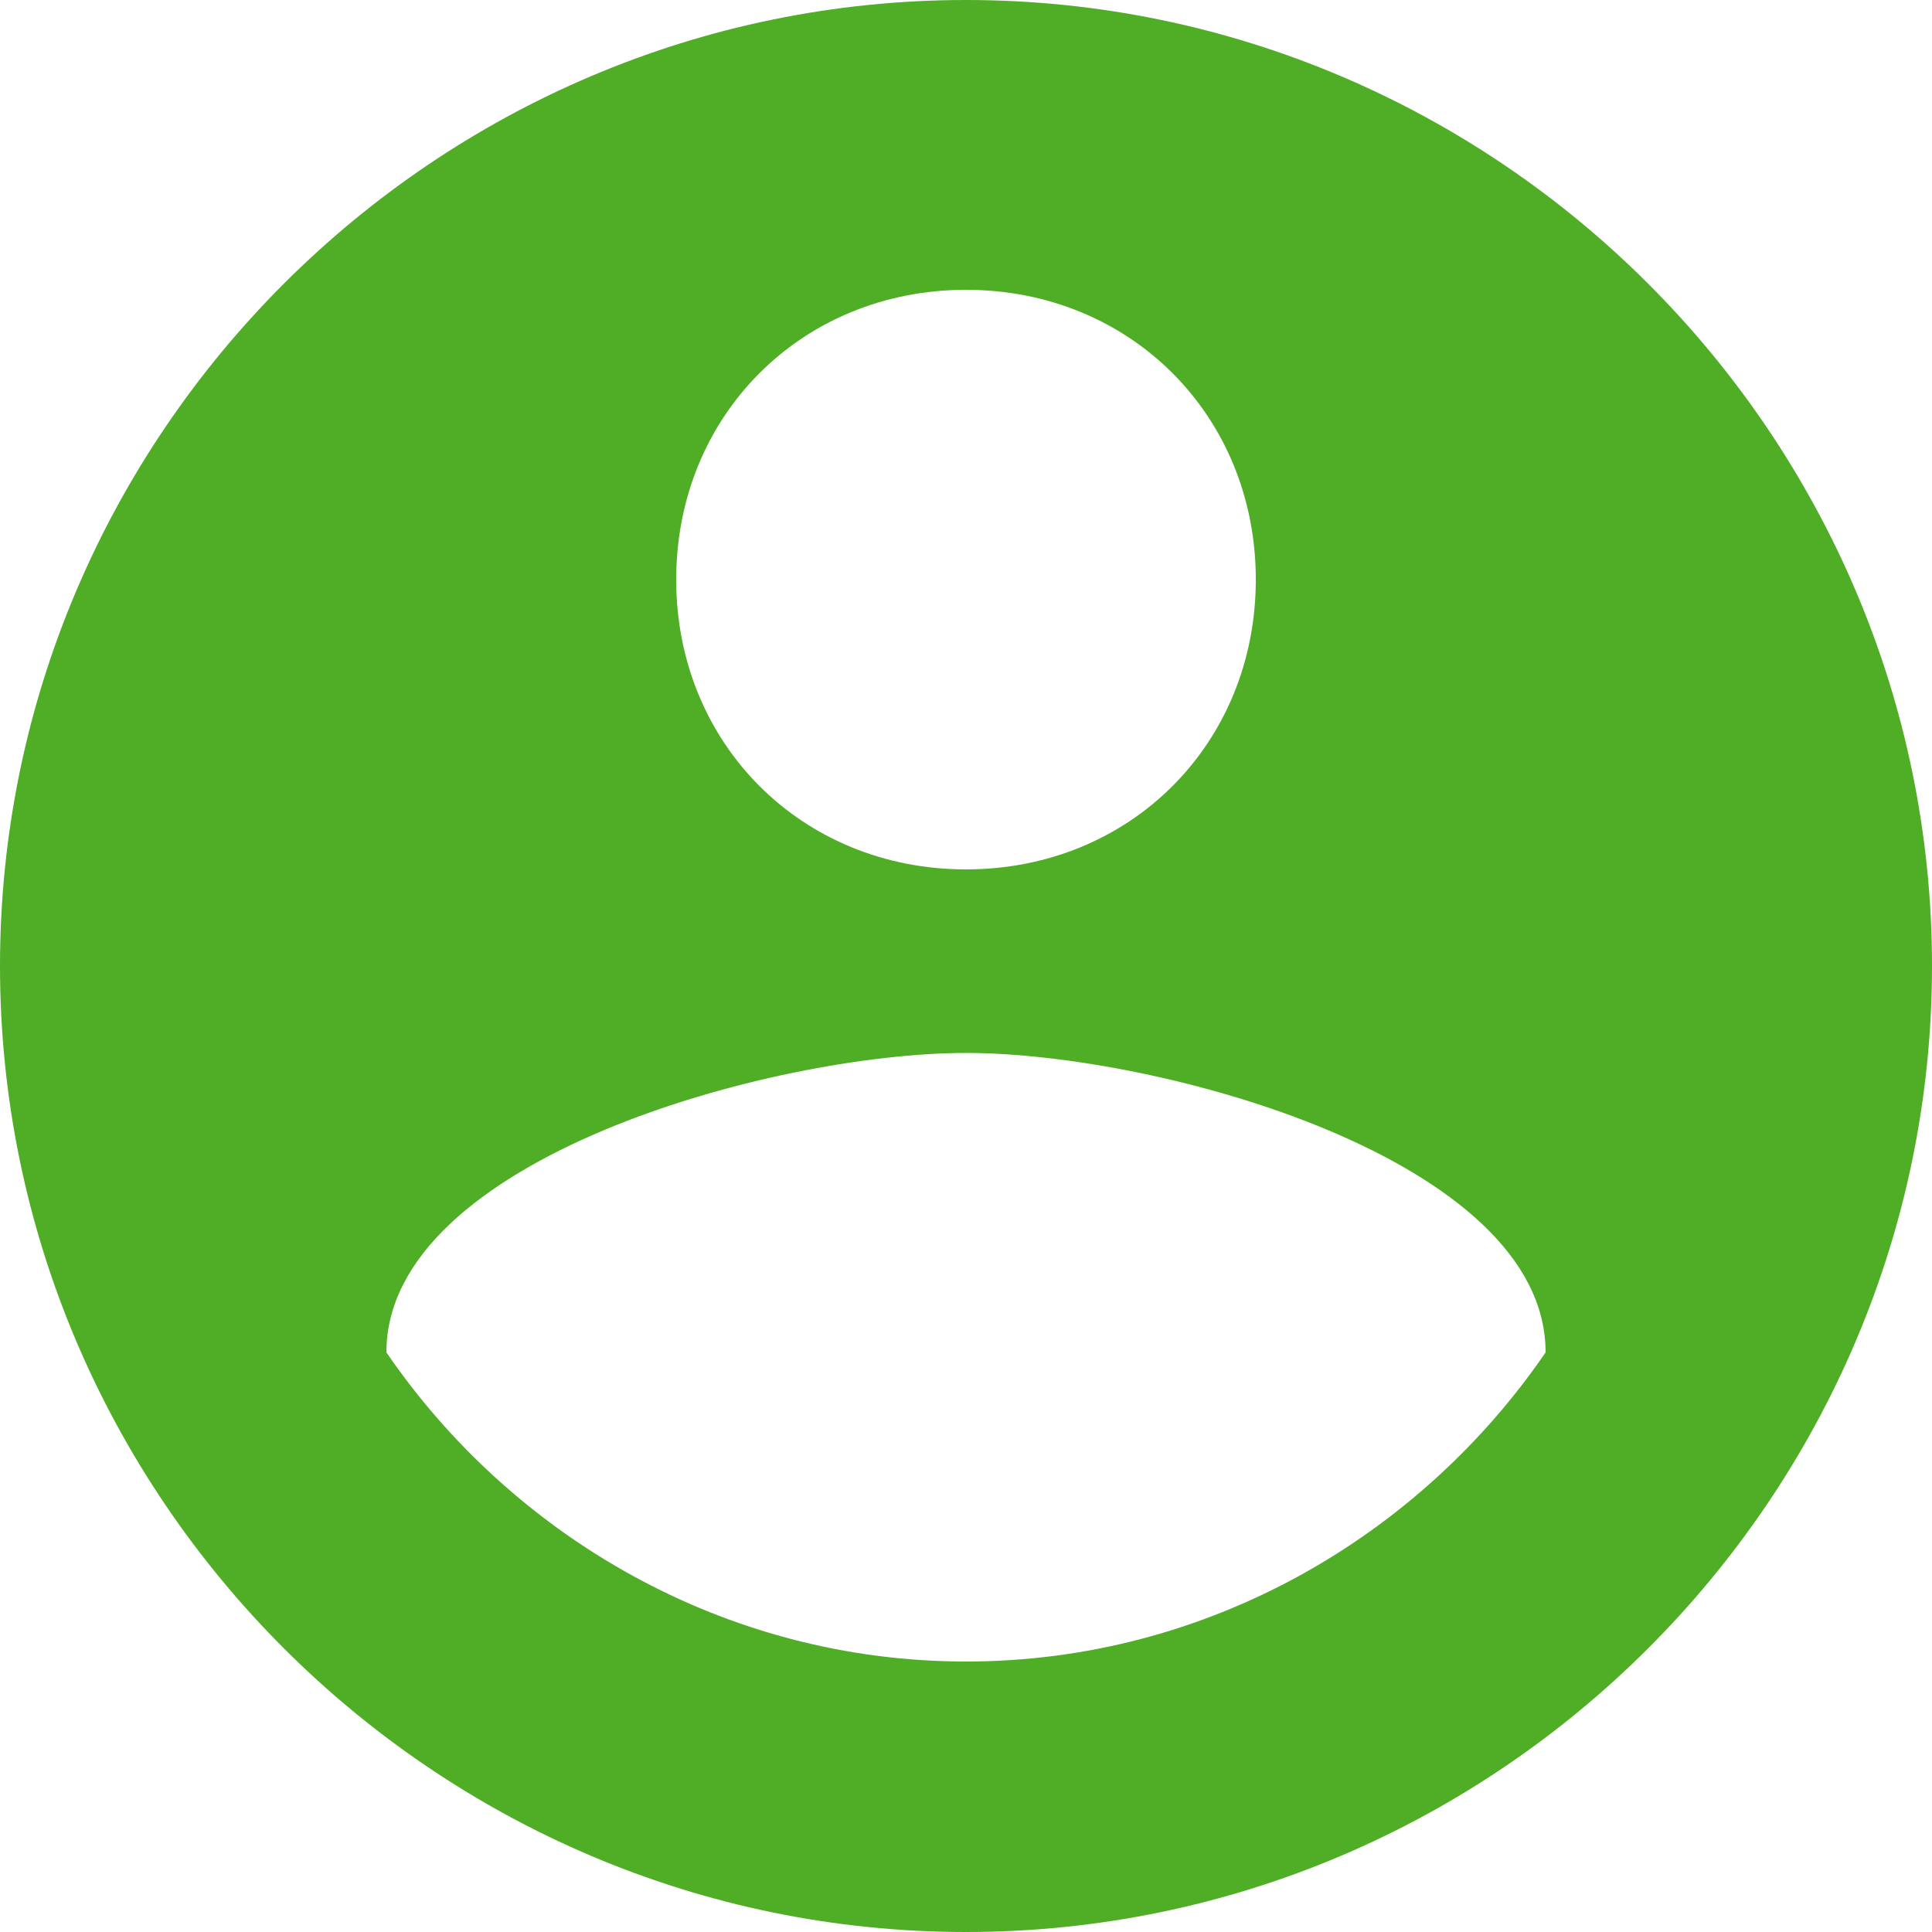
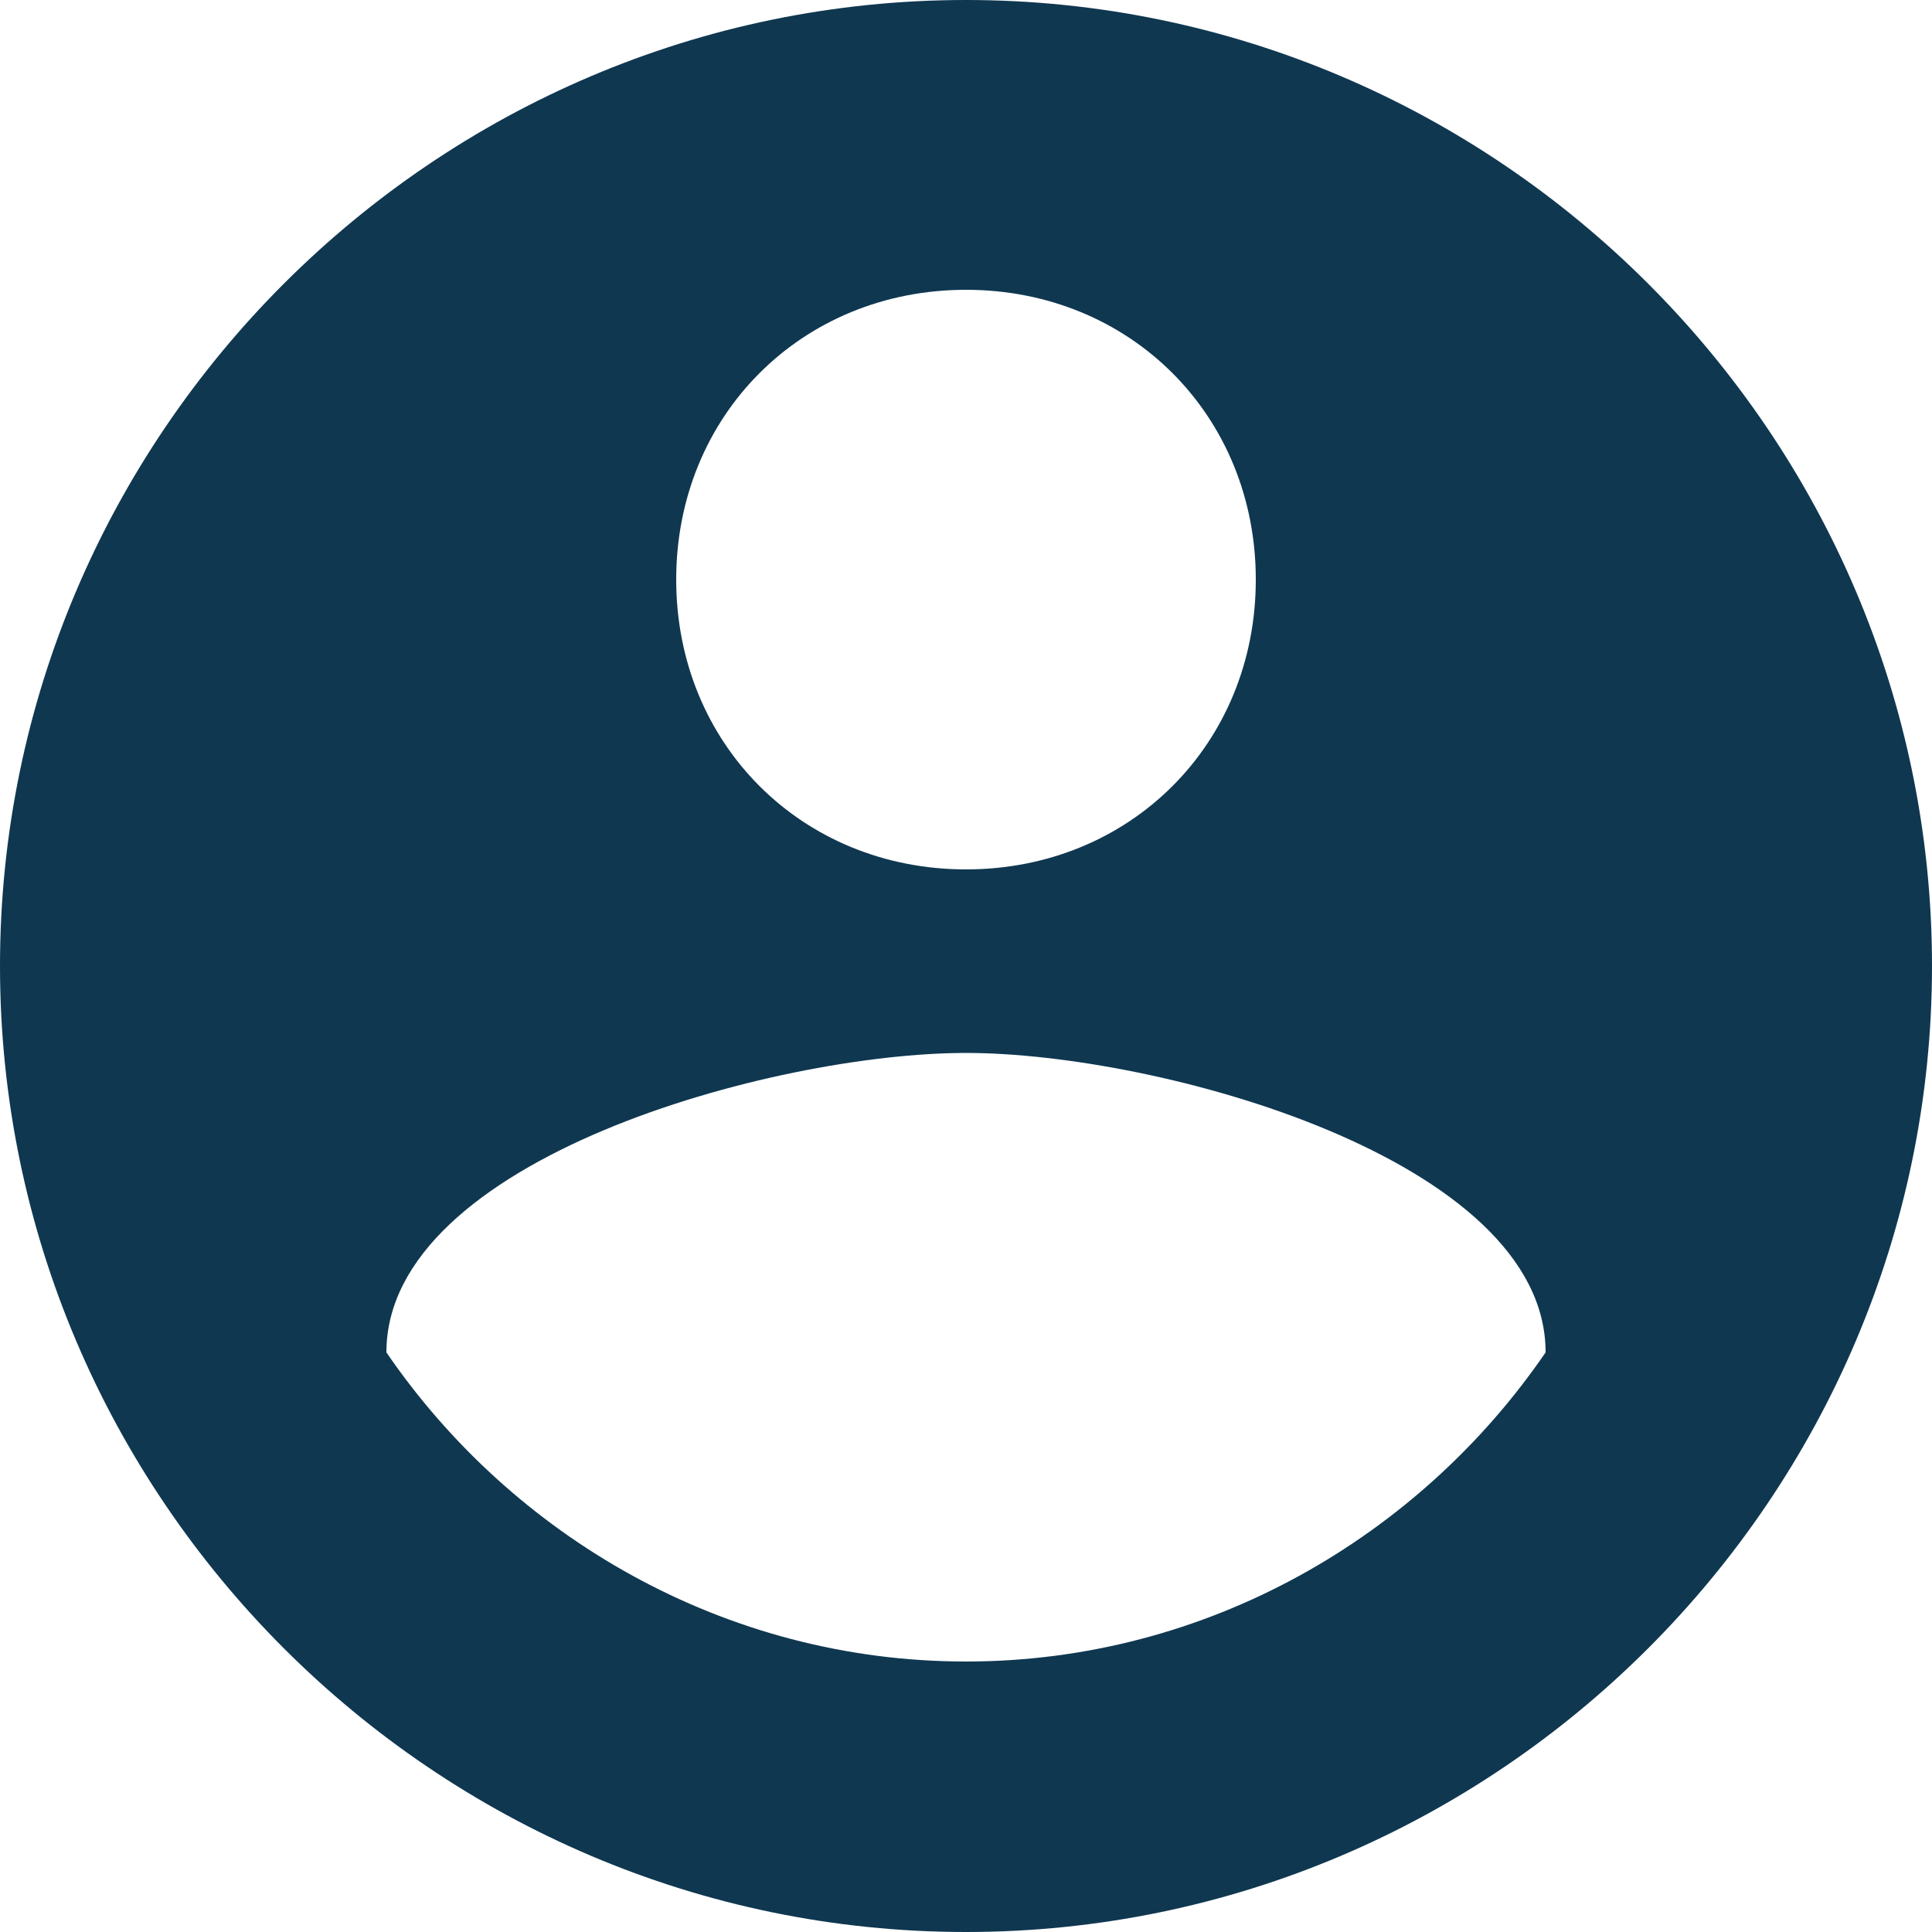
<svg xmlns="http://www.w3.org/2000/svg" version="1.1" id="Capa_1" x="0px" y="0px" width="512px" height="512px" viewBox="0 0 510 510" style="enable-background:new 0 0 510 510;" xml:space="preserve">
  <g>
    <g id="account-circle">
-       <path d="M255,0C114.75,0,0,114.75,0,255s114.75,255,255,255s255-114.75,255-255S395.25,0,255,0z M255,76.5    c43.35,0,76.5,33.15,76.5,76.5s-33.15,76.5-76.5,76.5c-43.35,0-76.5-33.15-76.5-76.5S211.65,76.5,255,76.5z M255,438.6    c-63.75,0-119.85-33.149-153-81.6c0-51,102-79.05,153-79.05S408,306,408,357C374.85,405.45,318.75,438.6,255,438.6z" fill="#4fad26" />
+       <path d="M255,0C114.75,0,0,114.75,0,255s114.75,255,255,255s255-114.75,255-255S395.25,0,255,0z M255,76.5    c43.35,0,76.5,33.15,76.5,76.5s-33.15,76.5-76.5,76.5c-43.35,0-76.5-33.15-76.5-76.5S211.65,76.5,255,76.5z M255,438.6    c-63.75,0-119.85-33.149-153-81.6c0-51,102-79.05,153-79.05S408,306,408,357C374.85,405.45,318.75,438.6,255,438.6z" fill="#0f3750" />
    </g>
  </g>
  <g>
</g>
  <g>
</g>
  <g>
</g>
  <g>
</g>
  <g>
</g>
  <g>
</g>
  <g>
</g>
  <g>
</g>
  <g>
</g>
  <g>
</g>
  <g>
</g>
  <g>
</g>
  <g>
</g>
  <g>
</g>
  <g>
</g>
</svg>
